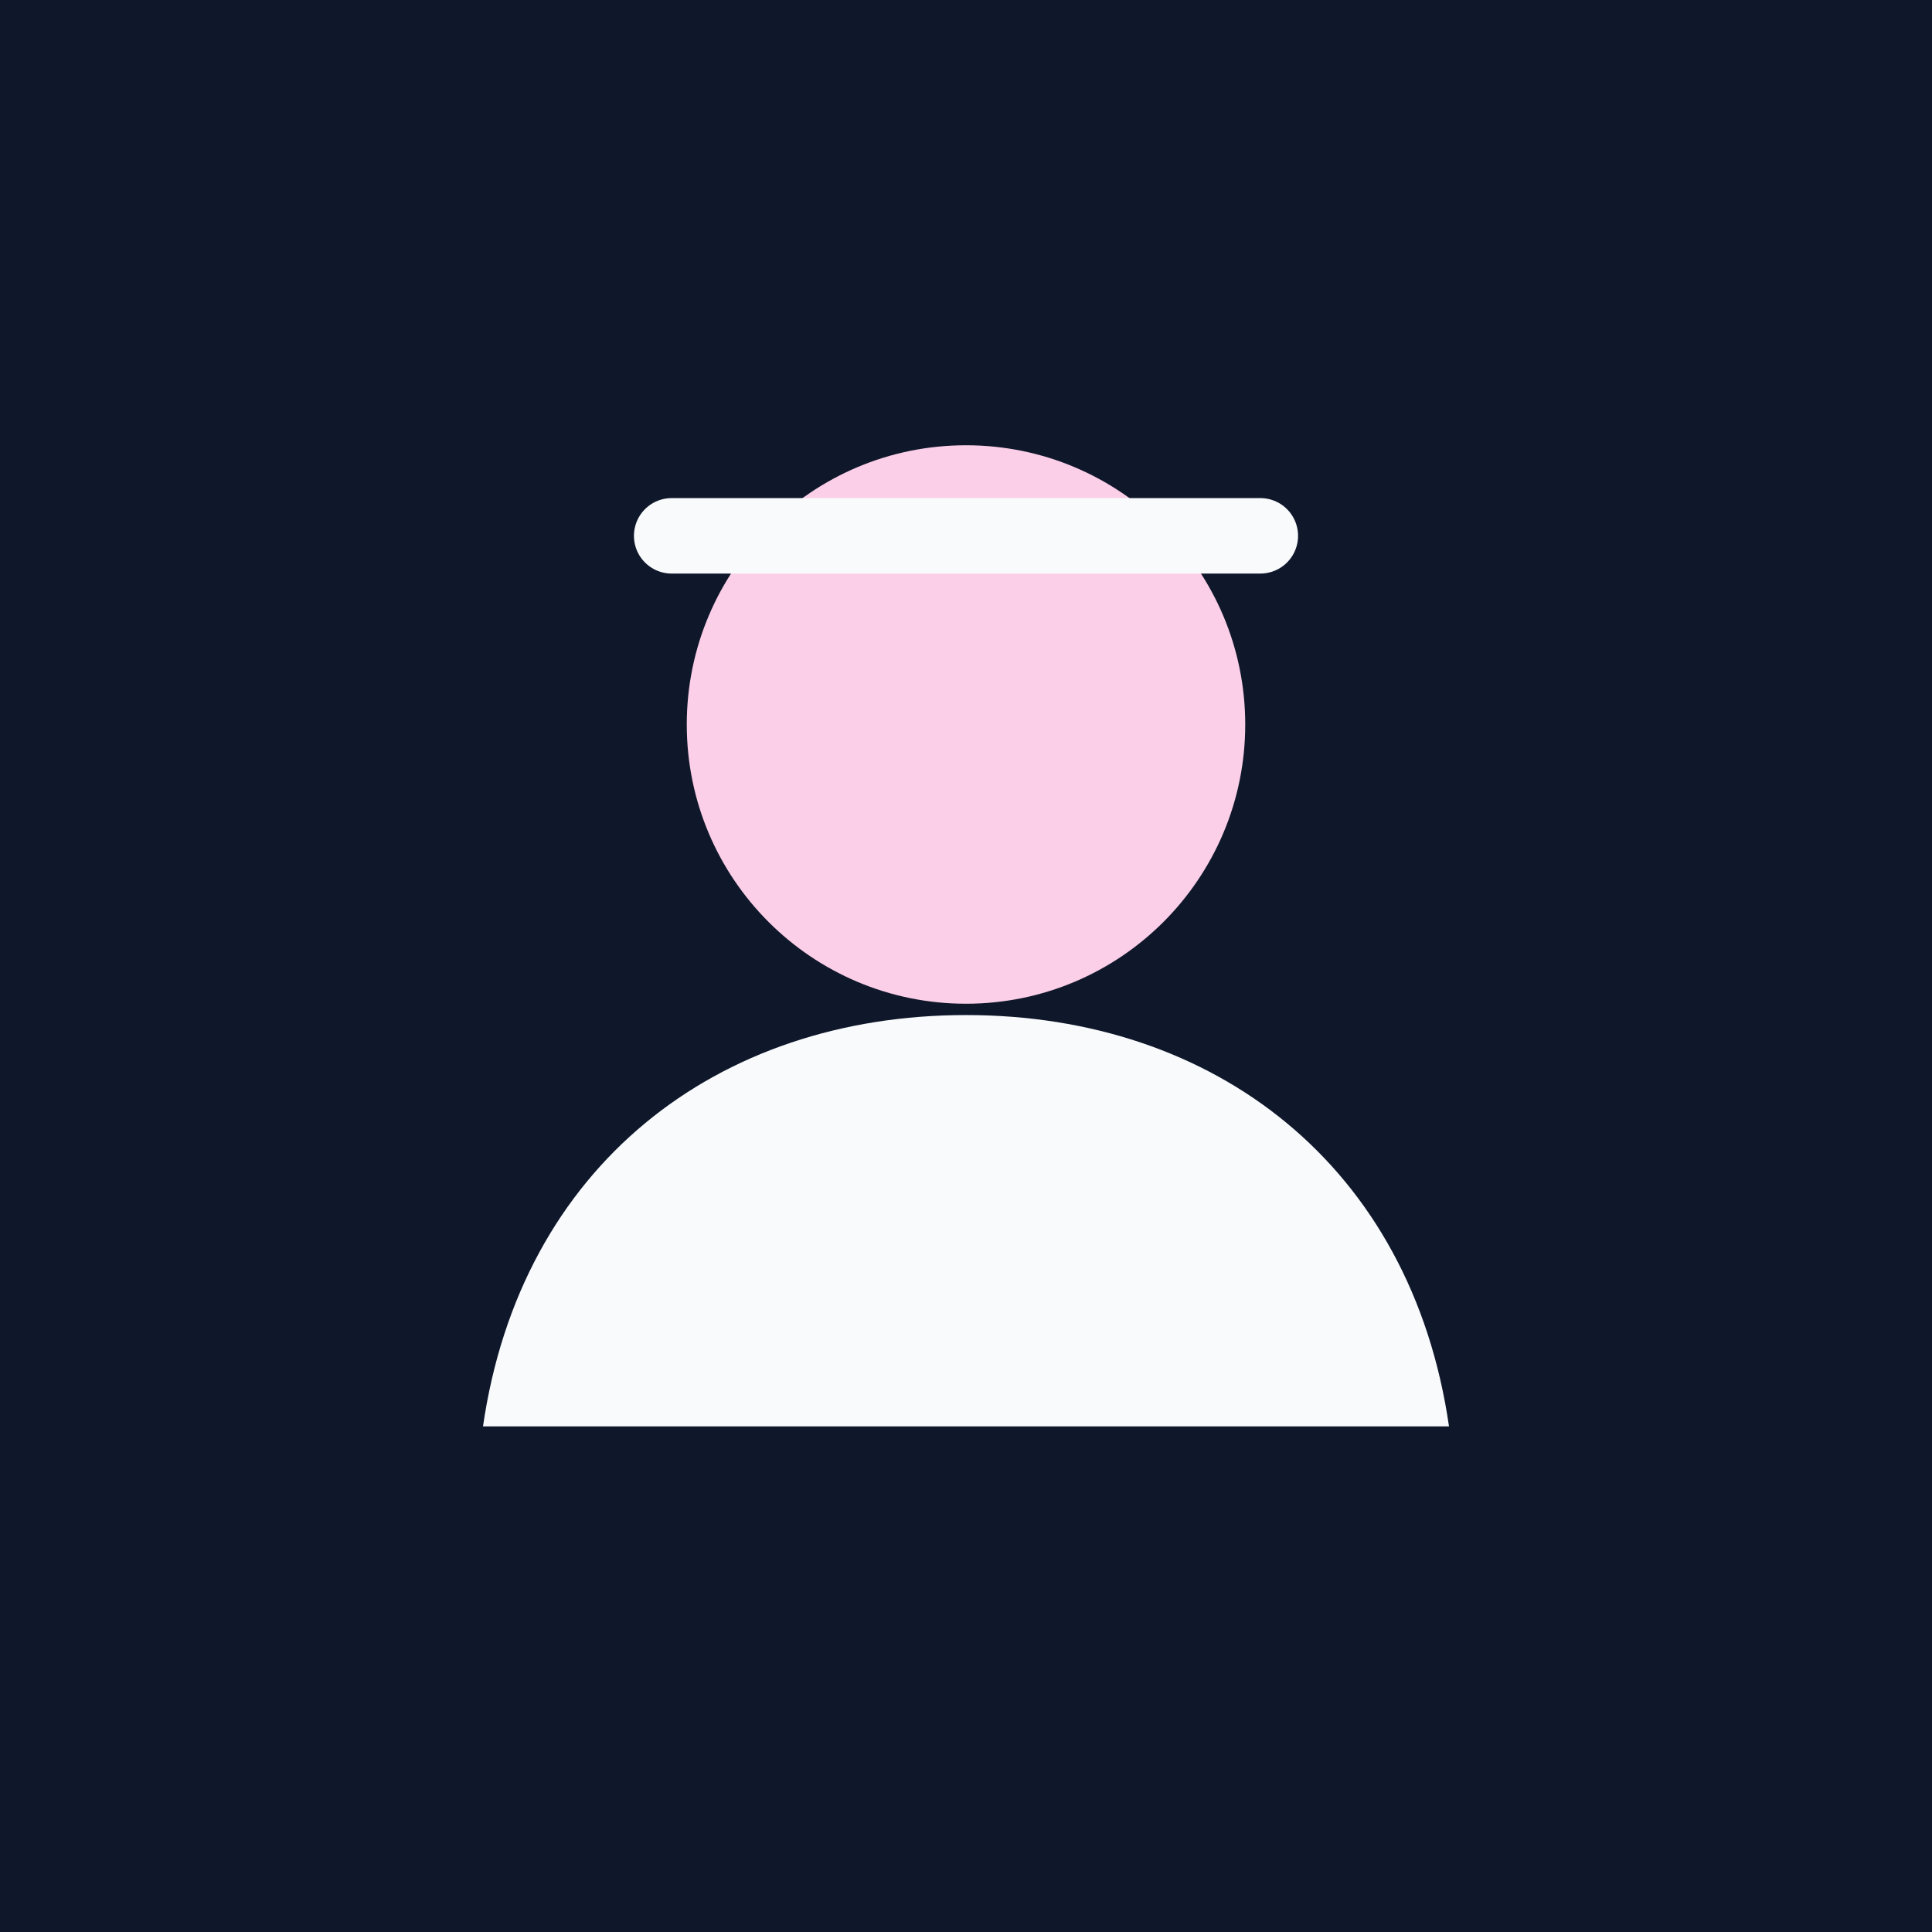
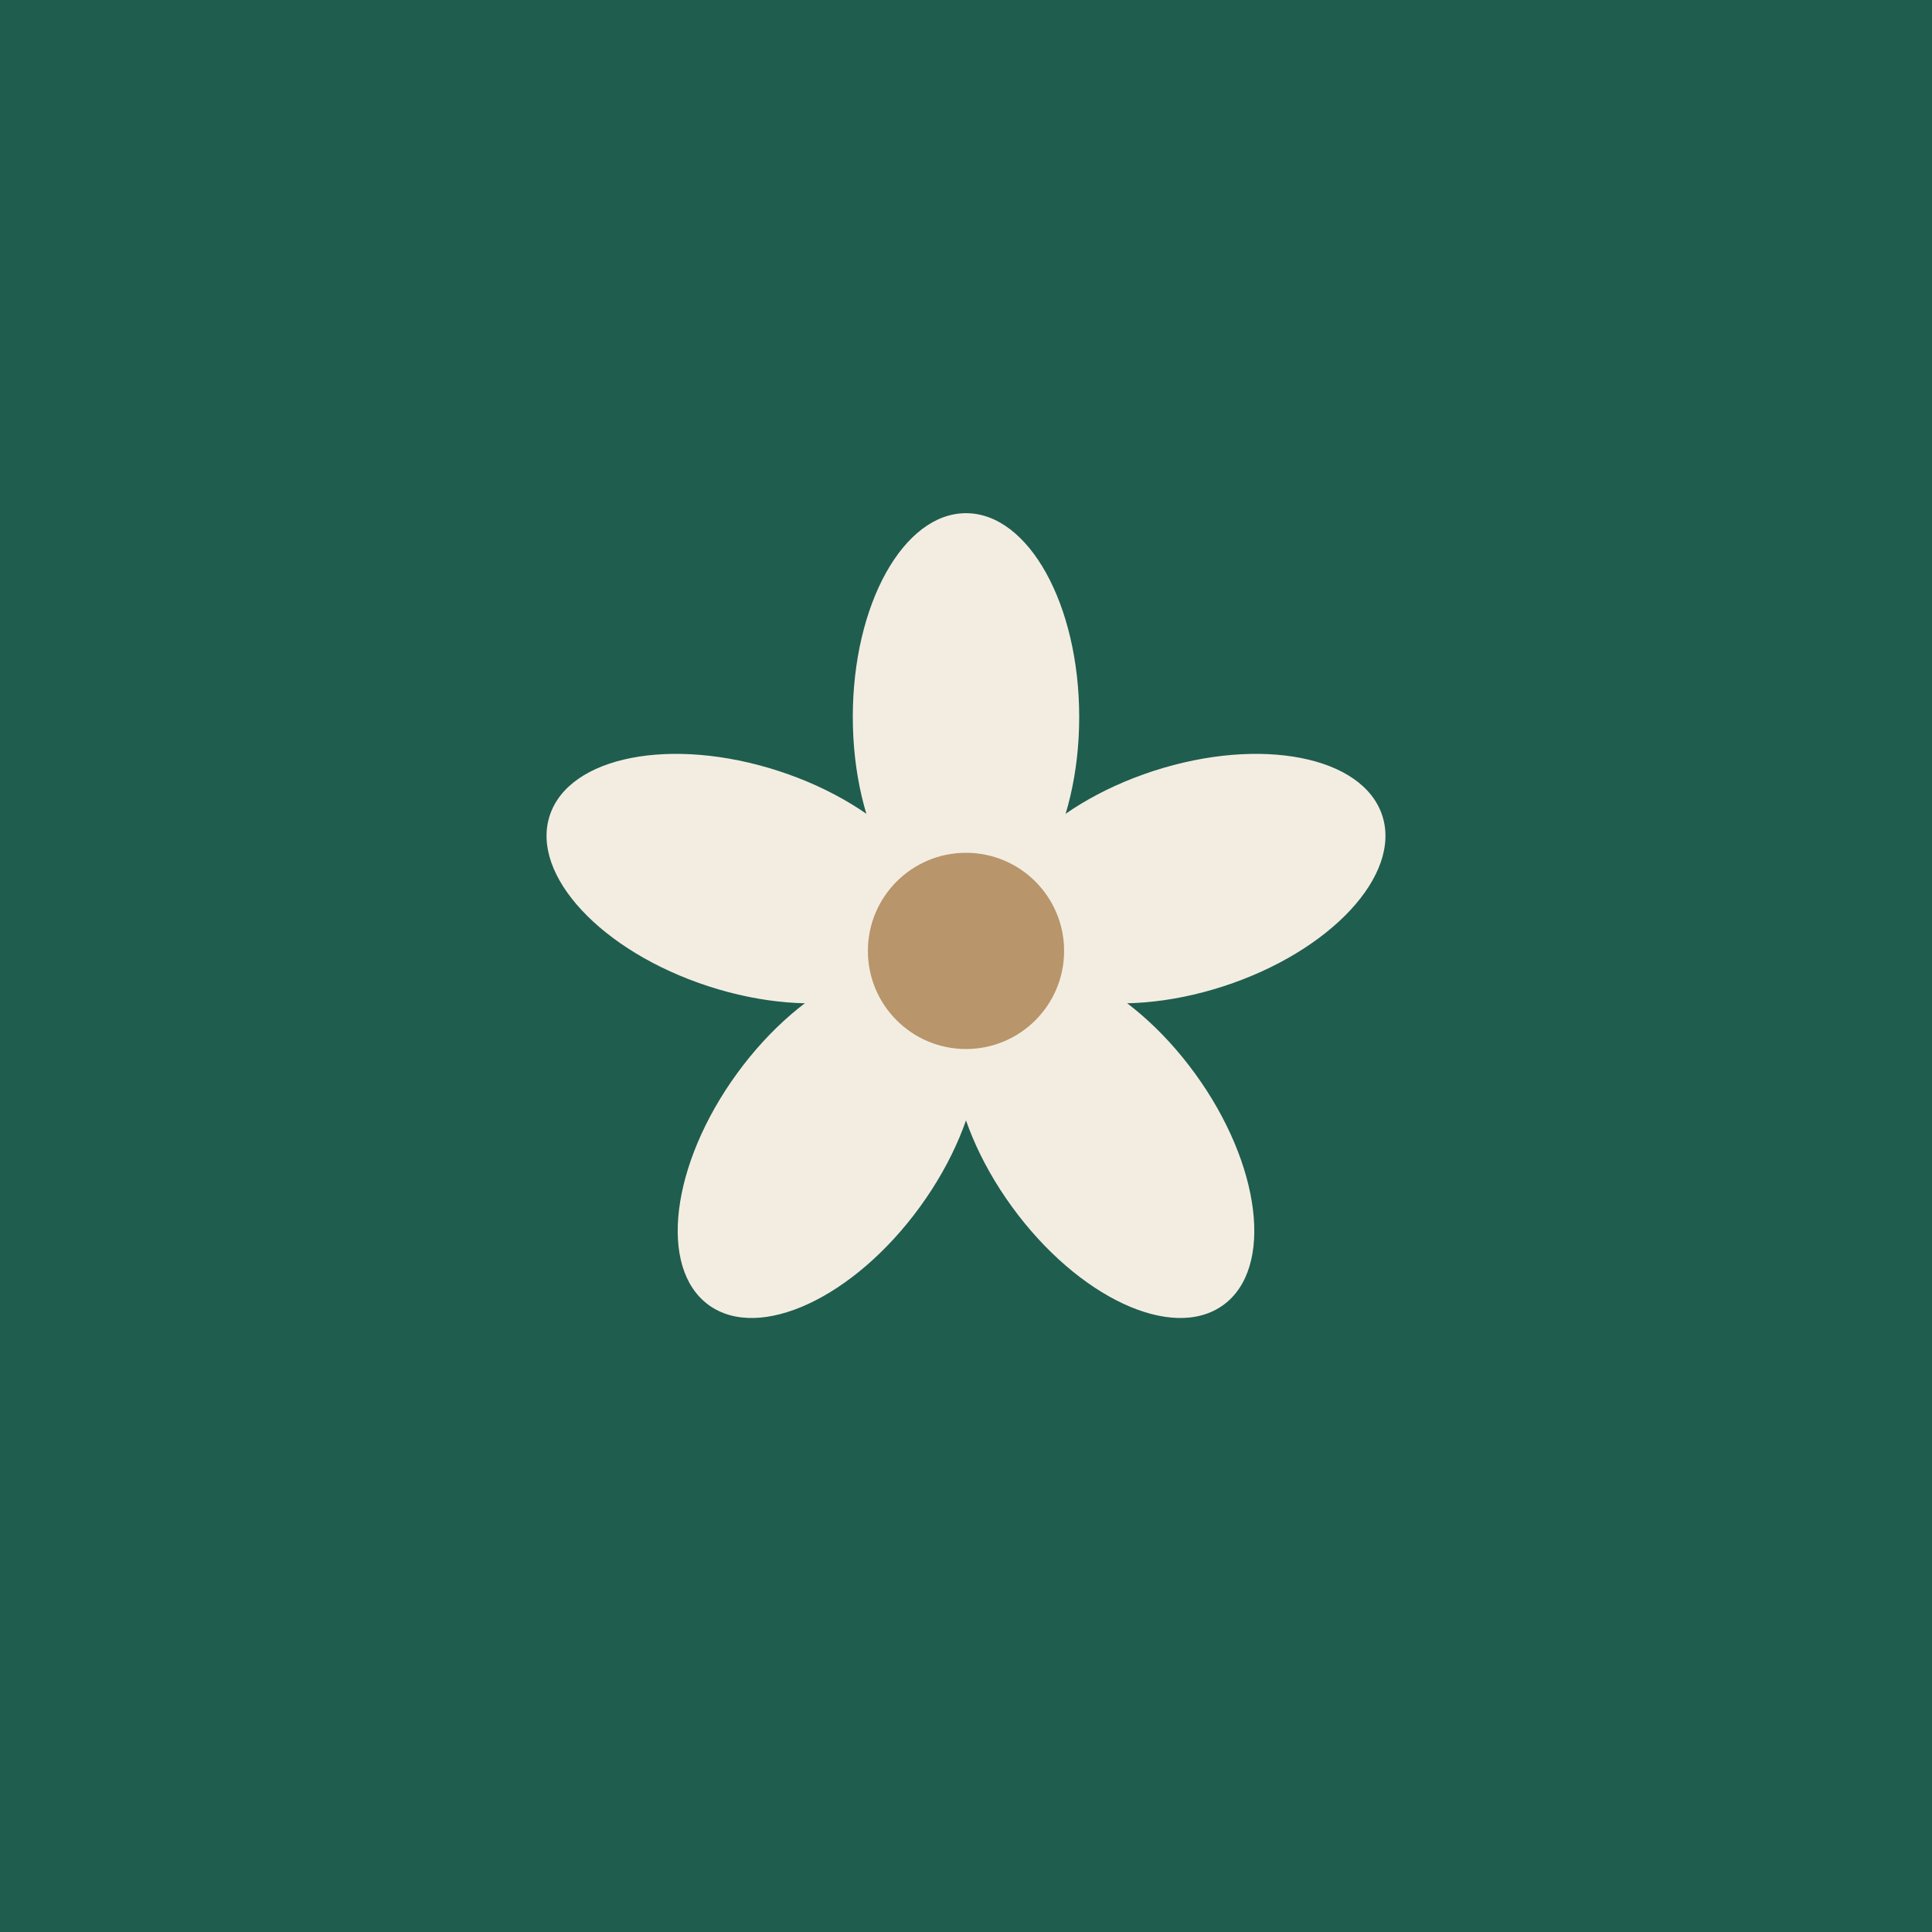
<svg xmlns="http://www.w3.org/2000/svg" width="512" height="512" viewBox="0 0 512 512" fill="none">
-   <rect width="512" height="512" fill="#0F172A" />
-   <circle cx="256" cy="192" r="74" fill="#FBCFE8" />
-   <path d="M128 378C138 309 190 269 256 269C322 269 374 309 384 378" fill="#F8FAFC" />
-   <path d="M178 142H334" stroke="#F8FAFC" stroke-width="20" stroke-linecap="round" />
+   <rect width="512" height="512" fill="#1f5d4f" />
+   <g transform="translate(256 252)">
+     <g fill="#f3ede1">
+       <ellipse cx="0" cy="-62" rx="30" ry="54" />
+       <ellipse cx="0" cy="-62" rx="30" ry="54" transform="rotate(72)" />
+       <ellipse cx="0" cy="-62" rx="30" ry="54" transform="rotate(144)" />
+       <ellipse cx="0" cy="-62" rx="30" ry="54" transform="rotate(216)" />
+       <ellipse cx="0" cy="-62" rx="30" ry="54" transform="rotate(288)" />
+     </g>
+     <circle cx="0" cy="0" r="26" fill="#b8956a" />
+   </g>
</svg>
